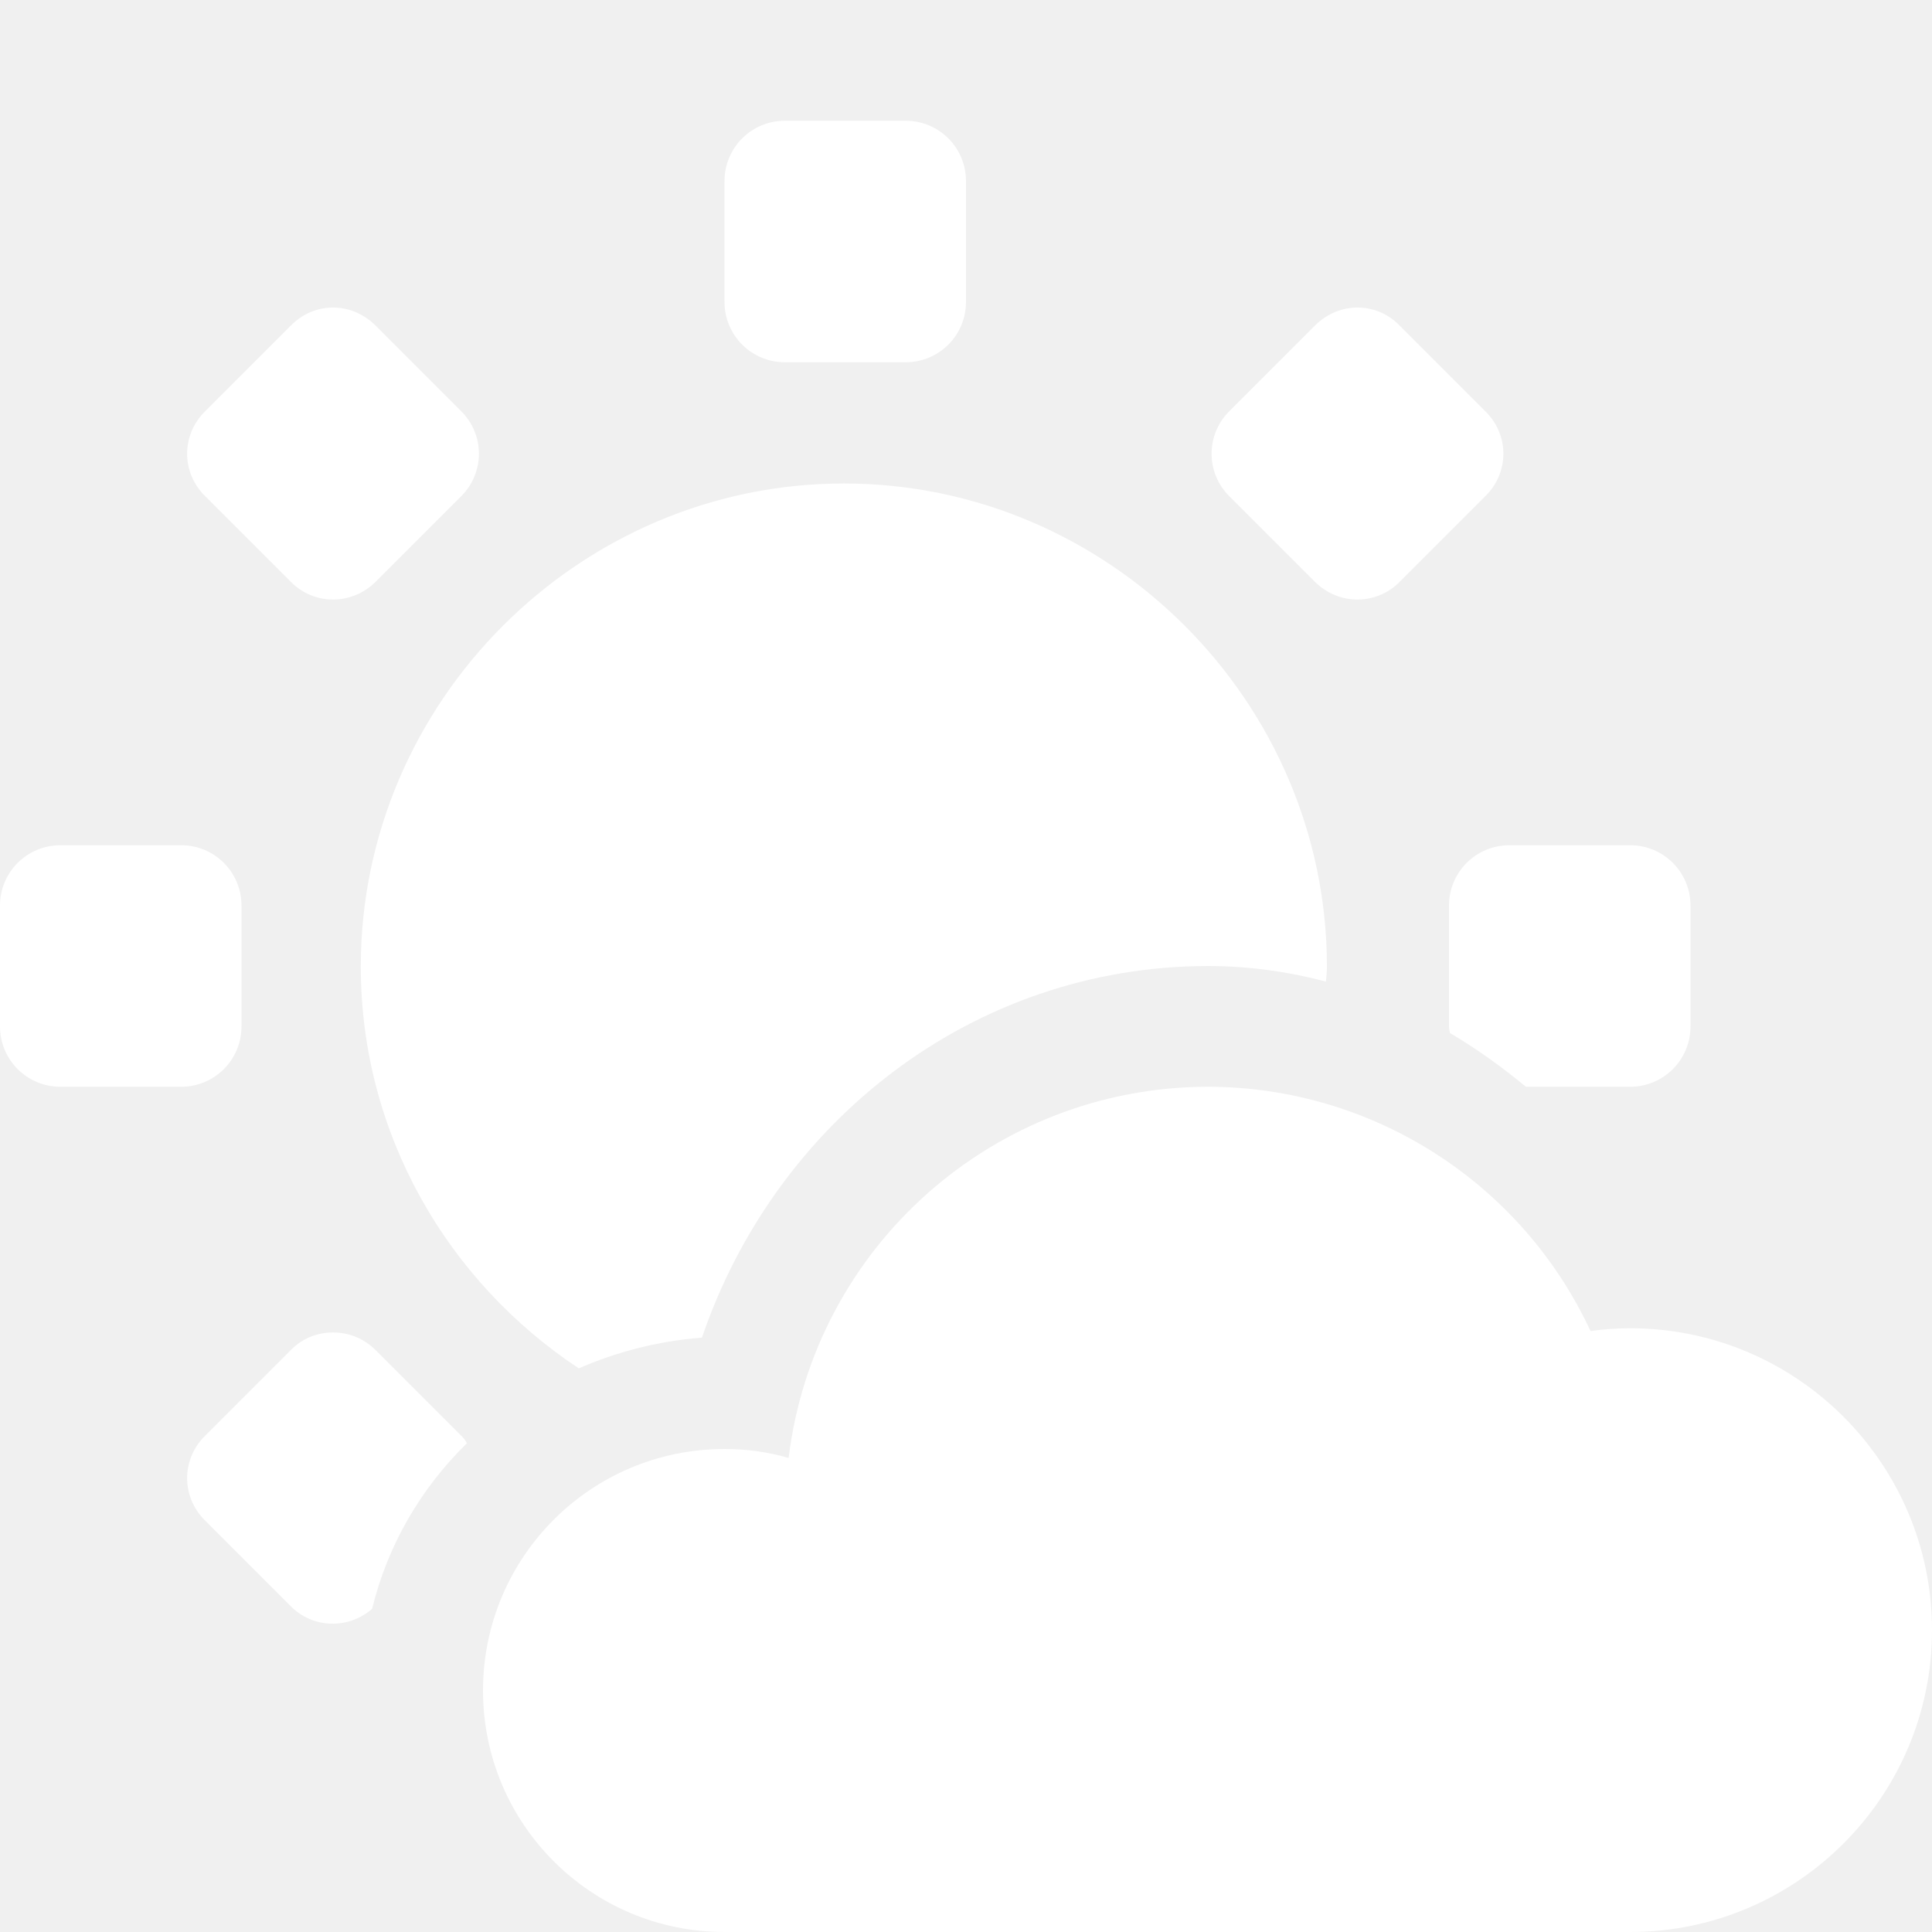
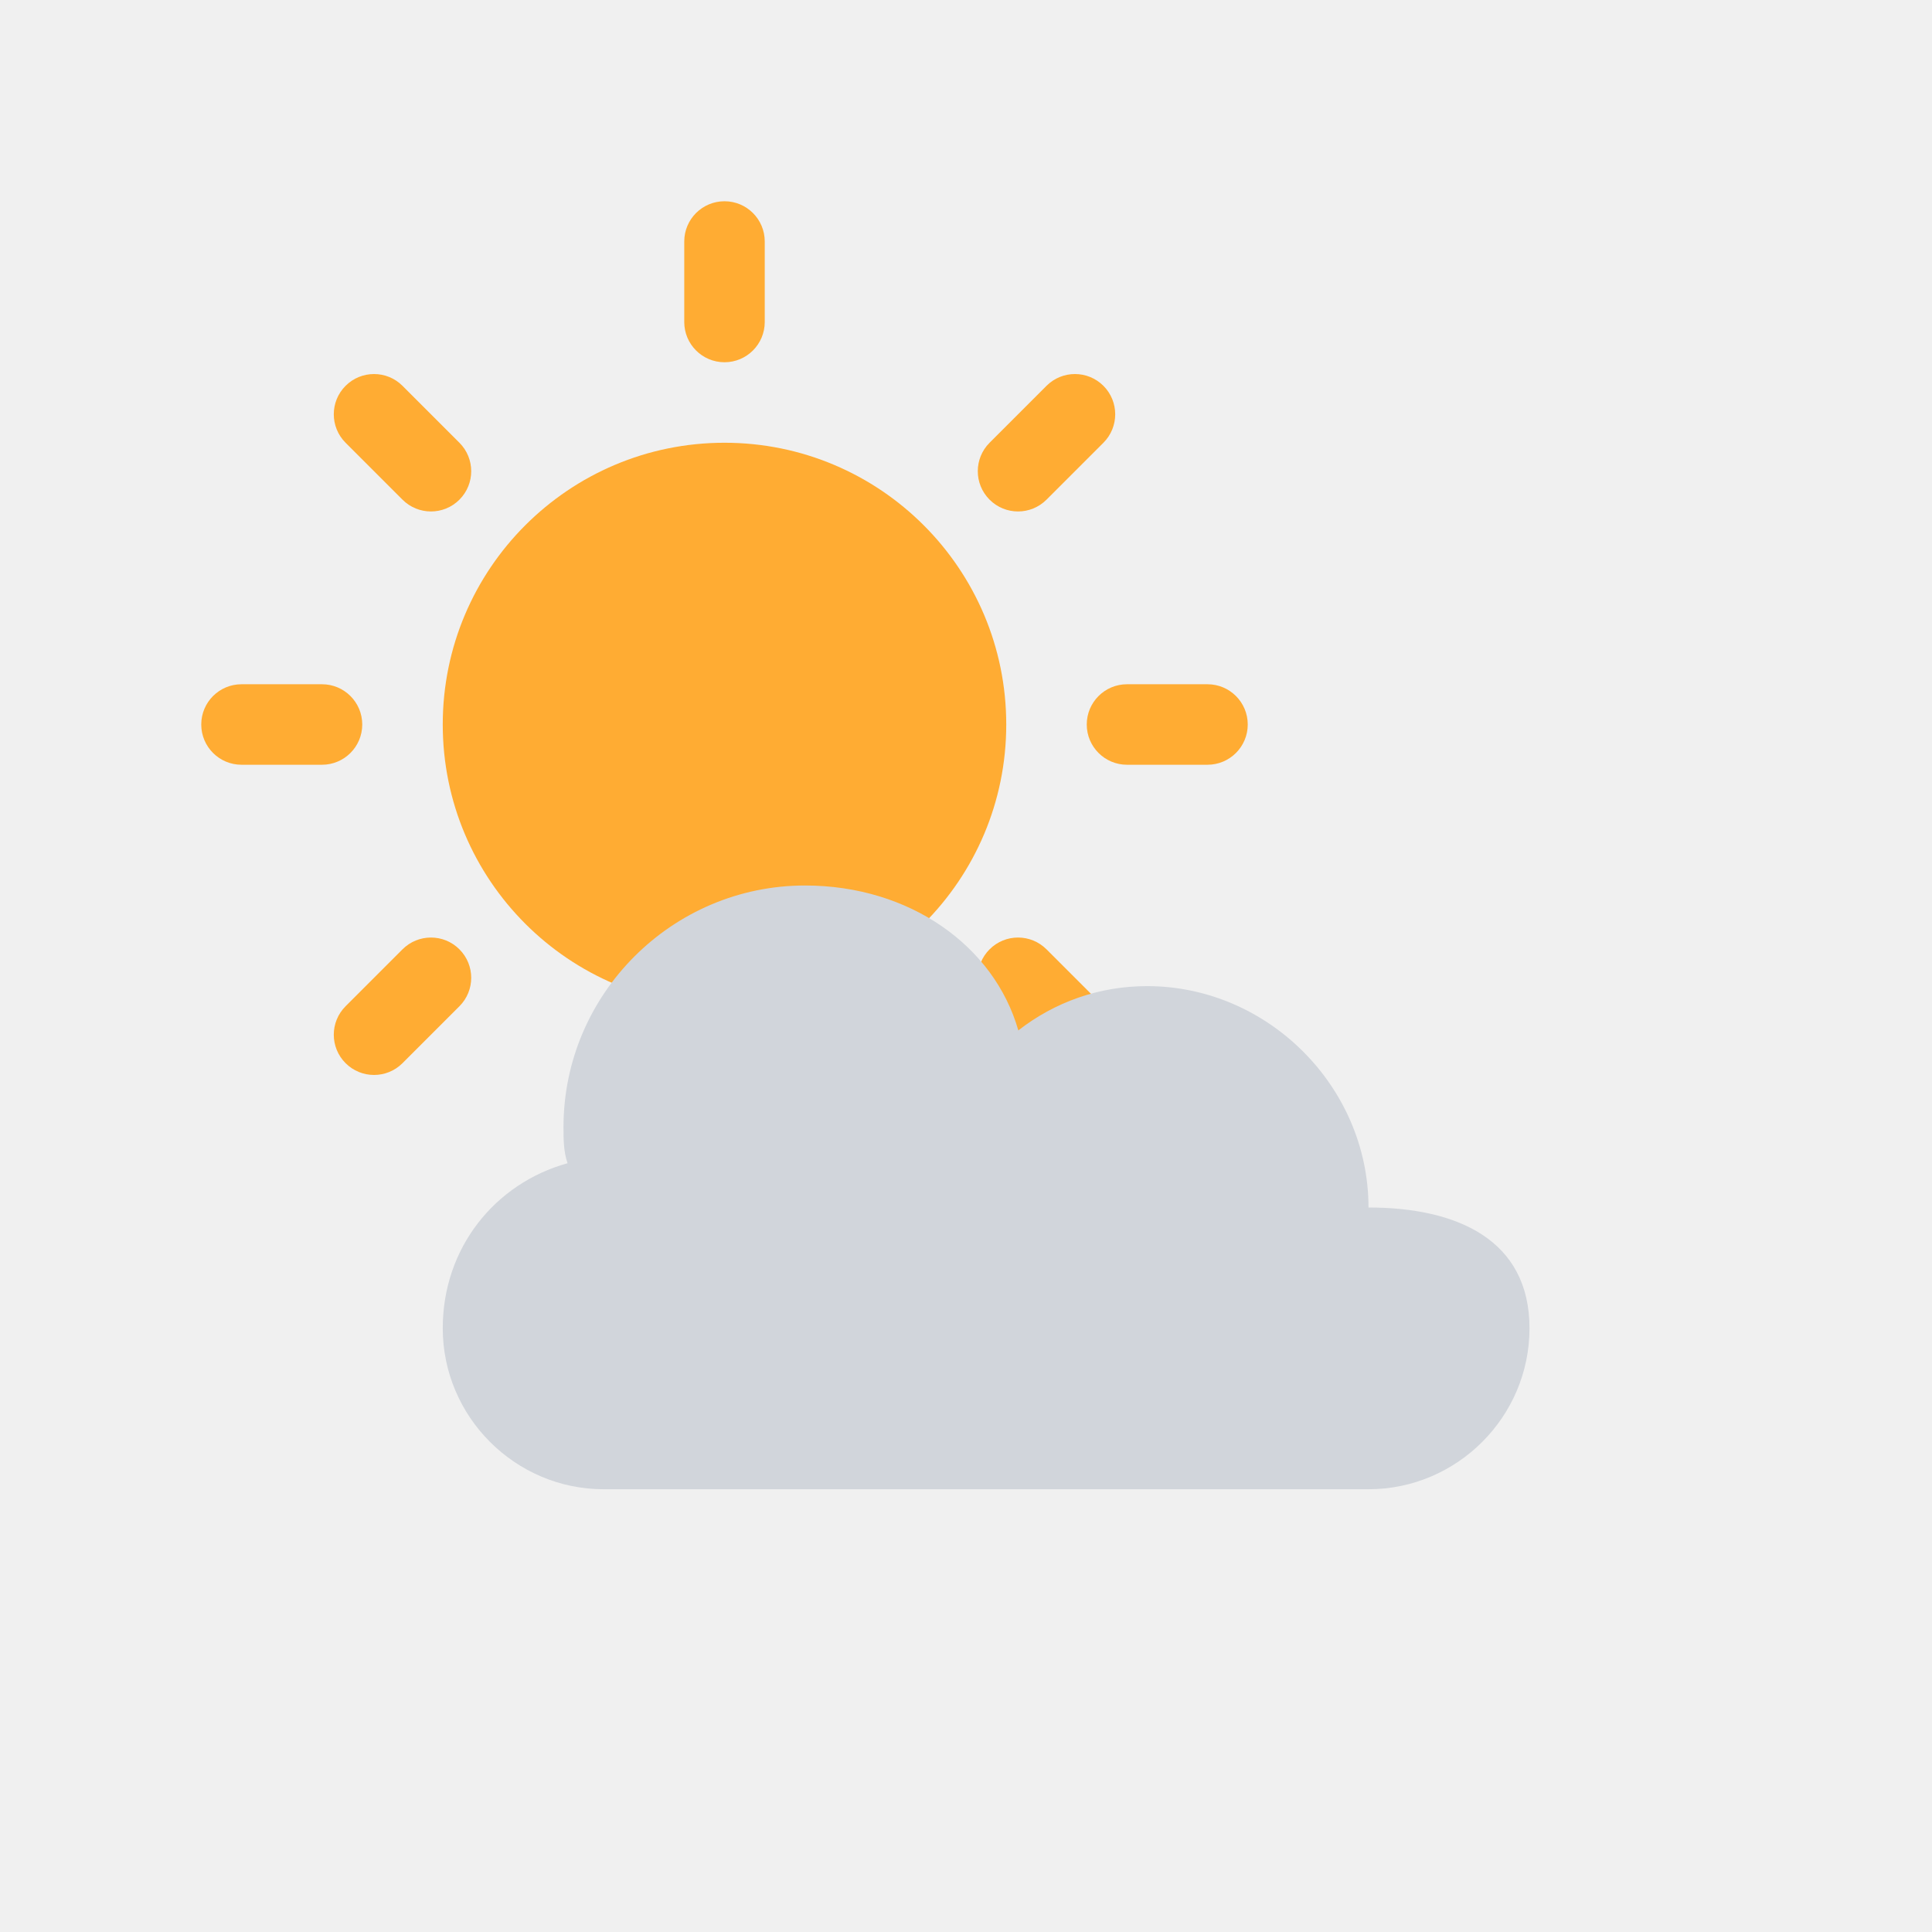
- <svg xmlns="http://www.w3.org/2000/svg" width="800px" height="800px" viewBox="0 0 16 16" fill="#000000">
-   <g id="SVGRepo_bgCarrier" stroke-width="0" />
-   <g id="SVGRepo_tracerCarrier" stroke-linecap="round" stroke-linejoin="round" />
-   <g id="SVGRepo_iconCarrier">
-     <path d="m 6.5 1 c -0.277 0 -0.5 0.223 -0.5 0.5 v 1 c 0 0.277 0.223 0.5 0.5 0.5 h 1 c 0.277 0 0.5 -0.223 0.5 -0.5 v -1 c 0 -0.277 -0.223 -0.5 -0.5 -0.5 z m -3.742 1.547 c -0.129 0 -0.254 0.051 -0.352 0.152 l -0.707 0.707 c -0.199 0.195 -0.199 0.508 0 0.703 l 0.707 0.707 c 0.195 0.199 0.508 0.199 0.707 0 l 0.707 -0.707 c 0.195 -0.195 0.195 -0.508 0 -0.703 l -0.707 -0.707 c -0.102 -0.102 -0.227 -0.152 -0.355 -0.152 z m 8.484 0 c -0.129 0 -0.254 0.051 -0.355 0.152 l -0.707 0.707 c -0.195 0.195 -0.195 0.508 0 0.703 l 0.707 0.707 c 0.199 0.199 0.512 0.199 0.707 0 l 0.707 -0.707 c 0.199 -0.195 0.199 -0.508 0 -0.703 l -0.707 -0.707 c -0.098 -0.102 -0.223 -0.152 -0.352 -0.152 z m -4.254 1.457 c -2.195 0 -4 1.809 -4 4 c 0 1.387 0.719 2.609 1.805 3.328 c 0.316 -0.137 0.66 -0.227 1.02 -0.254 c 0.609 -1.785 2.238 -3.074 4.188 -3.078 c 0.34 0 0.668 0.047 0.98 0.129 c 0.004 -0.043 0.008 -0.082 0.008 -0.125 c 0 -2.191 -1.805 -4 -4 -4 z m -6.488 2.996 c -0.277 0 -0.5 0.223 -0.5 0.5 v 1 c 0 0.277 0.223 0.5 0.5 0.5 h 1 c 0.277 0 0.5 -0.223 0.5 -0.5 v -1 c 0 -0.277 -0.223 -0.5 -0.5 -0.5 z m 12 0 c -0.277 0 -0.5 0.223 -0.5 0.5 v 1 c 0 0.02 0.004 0.035 0.008 0.055 c 0.219 0.129 0.43 0.281 0.629 0.445 h 0.863 c 0.277 0 0.5 -0.223 0.5 -0.5 v -1 c 0 -0.277 -0.223 -0.5 -0.5 -0.5 z m -2.5 2 c -1.766 0.004 -3.254 1.32 -3.469 3.074 c -0.176 -0.051 -0.352 -0.074 -0.531 -0.074 c -1.105 0 -2 0.895 -2 2 s 0.895 2 2 2 h 7.5 c 1.379 0 2.5 -1.121 2.5 -2.5 s -1.121 -2.5 -2.5 -2.5 c -0.109 0 -0.219 0.008 -0.328 0.023 c -0.574 -1.234 -1.812 -2.023 -3.172 -2.023 z m -7.242 2.035 c -0.129 0 -0.254 0.047 -0.352 0.148 l -0.707 0.707 c -0.199 0.195 -0.199 0.508 0 0.703 l 0.707 0.707 c 0.184 0.188 0.48 0.195 0.676 0.023 c 0.129 -0.531 0.406 -1 0.785 -1.371 c -0.012 -0.023 -0.031 -0.047 -0.047 -0.062 l -0.707 -0.707 c -0.102 -0.102 -0.227 -0.148 -0.355 -0.148 z m 0 0" fill="#ffffff" />
+ <svg xmlns="http://www.w3.org/2000/svg" viewBox="0 0 48 48">
+   <circle cx="18" cy="18" r="7" fill="#ffac33" />
+   <g fill="#ffac33">
+     <rect x="17" y="5" width="2" height="4" rx="1" />
+     <rect x="17" y="27" width="2" height="4" rx="1" />
+     <rect x="5" y="17" width="4" height="2" rx="1" />
+     <rect x="27" y="17" width="4" height="2" rx="1" />
+     <rect x="9" y="9" width="2" height="4" rx="1" transform="rotate(-45 10 11)" />
+     <rect x="25" y="9" width="2" height="4" rx="1" transform="rotate(45 26 11)" />
+     <rect x="9" y="23" width="2" height="4" rx="1" transform="rotate(45 10 25)" />
+     <rect x="25" y="23" width="2" height="4" rx="1" transform="rotate(-45 26 25)" />
  </g>
+   <path d="M34 30c0-3-2.5-5.5-5.5-5.5-1.2 0-2.3.4-3.2 1.1C24.7 23.5 22.6 22 20 22c-3.3 0-6 2.7-6 6 0 .3 0 .6.1.9C12.3 29.4 11 31 11 33c0 2.2 1.8 4 4 4h19c2.2 0 4-1.8 4-4s-1.8-3-4-3z" fill="#d1d5db" />
</svg>
